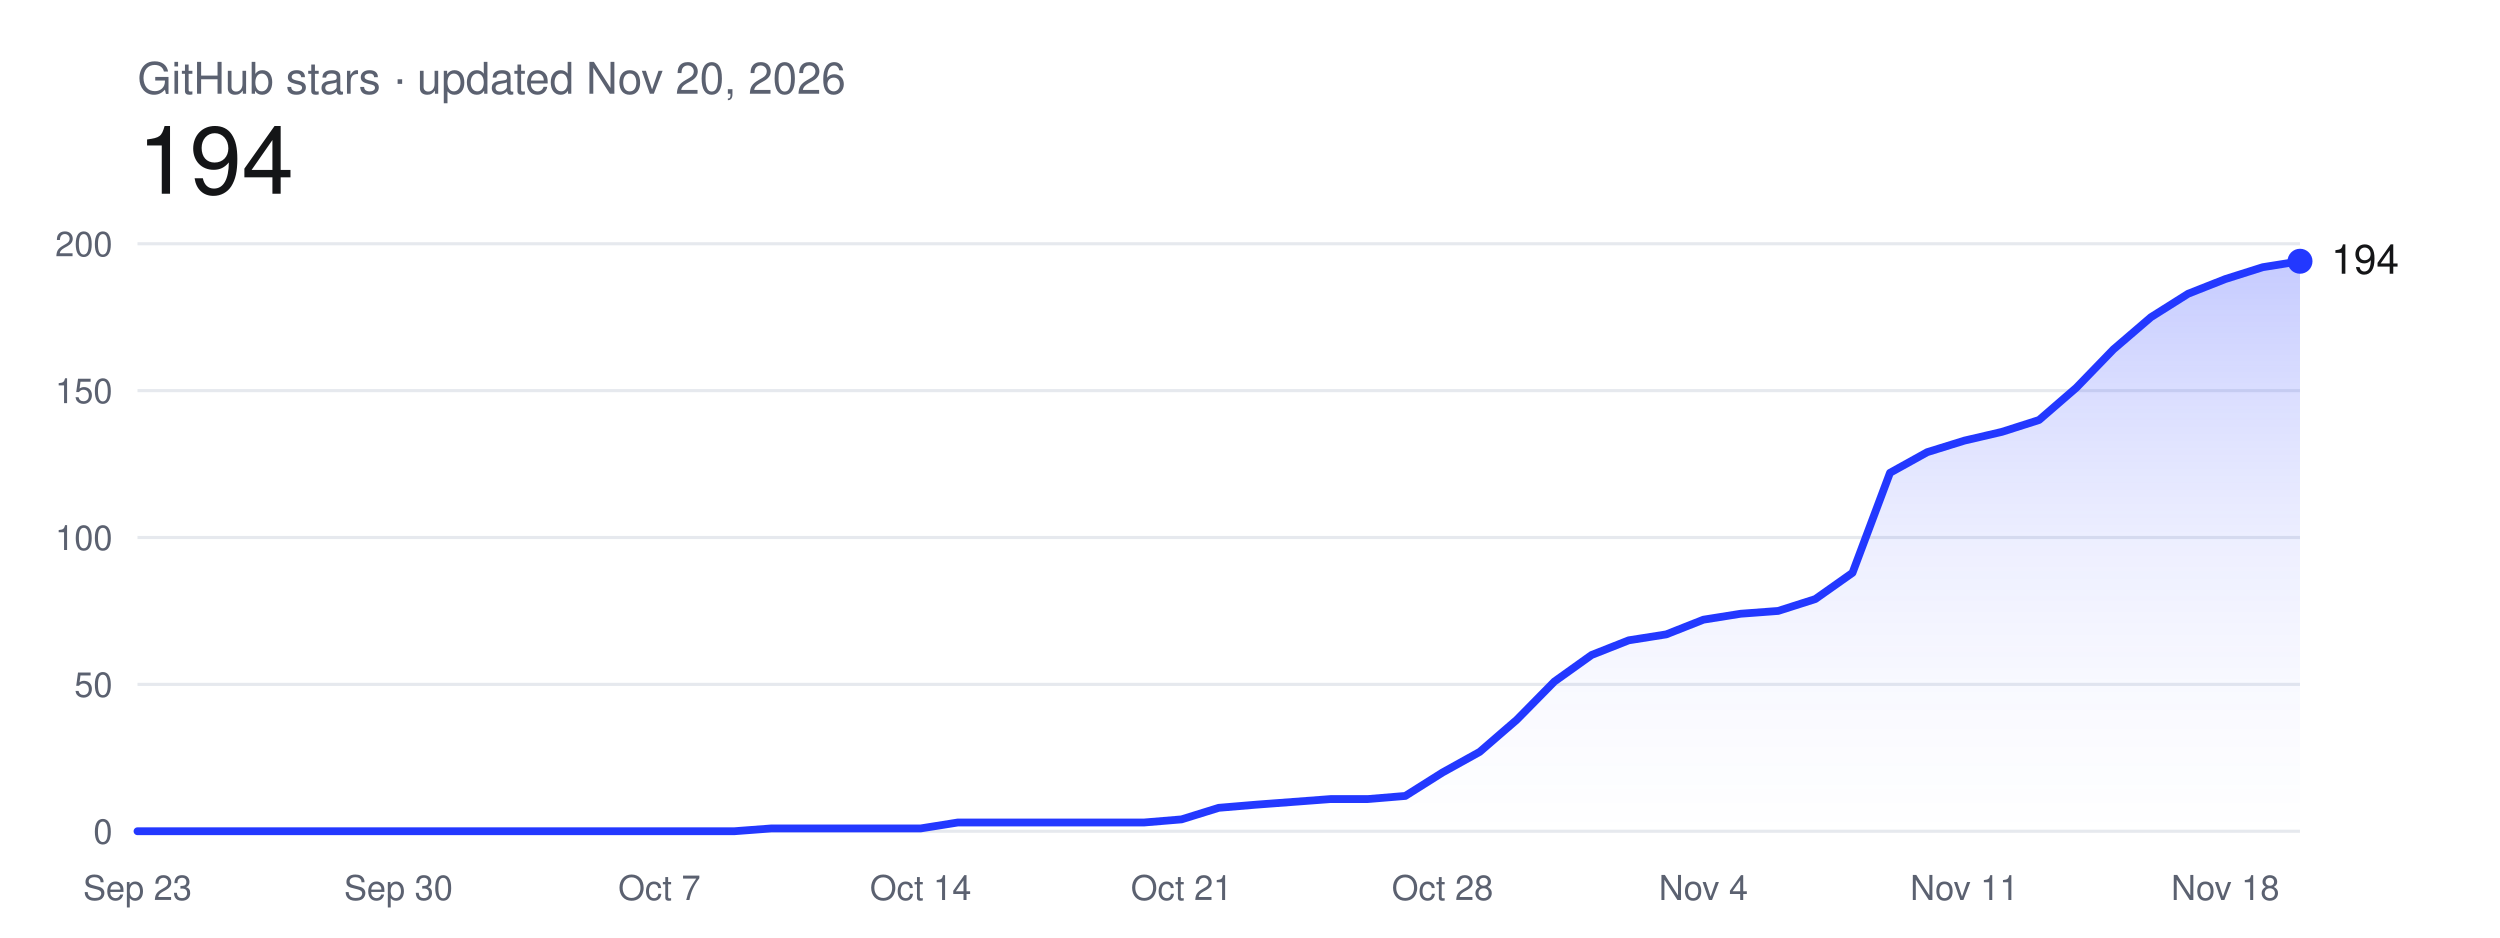
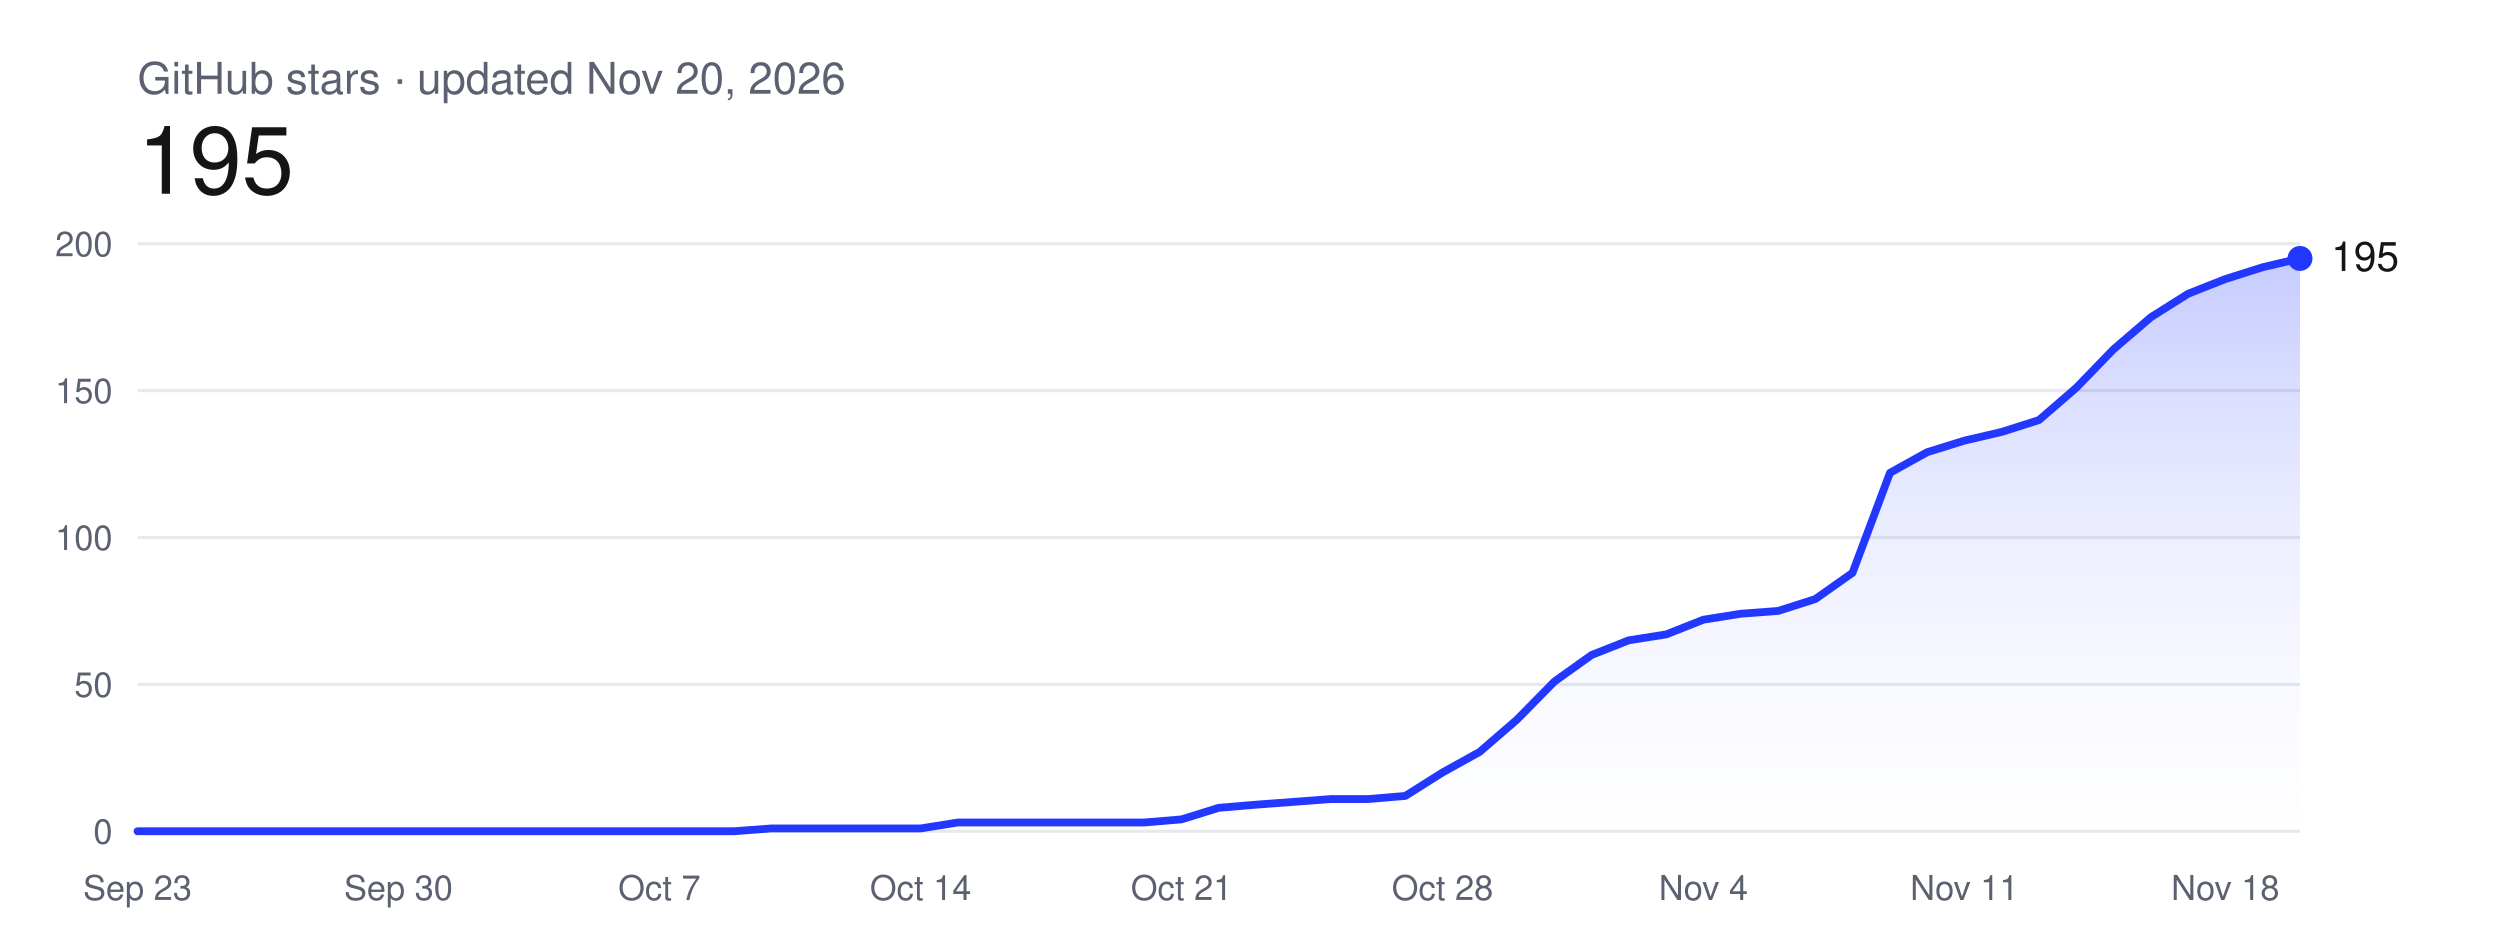
<svg xmlns="http://www.w3.org/2000/svg" width="800" height="300" viewBox="0 0 800 300" font-family="-apple-system, BlinkMacSystemFont, 'Segoe UI', Helvetica, Arial, sans-serif">
  <defs>
    <linearGradient id="a" x1="0" x2="0" y1="0" y2="1">
      <stop offset="0" stop-color="#2338ff" stop-opacity="0.26" />
      <stop offset="0.25" stop-color="#2338ff" stop-opacity="0.16" />
      <stop offset="0.5" stop-color="#2338ff" stop-opacity="0.08" />
      <stop offset="0.75" stop-color="#2338ff" stop-opacity="0.03" />
      <stop offset="1" stop-color="#2338ff" stop-opacity="0" />
    </linearGradient>
  </defs>
  <text x="44" y="30" font-size="14" fill="#5b6170">GitHub stars · updated Nov 20, 2026</text>
-   <text x="44" y="62" font-size="30" font-weight="300" fill="#141517">194</text>
+   <text x="44" y="62" font-size="30" font-weight="300" fill="#141517">195</text>
  <line x1="44" x2="736" y1="266.0" y2="266.0" stroke="#e6e9ee" stroke-width="1" />
  <text x="36" y="270.0" font-size="11" fill="#5b6170" text-anchor="end">0</text>
  <line x1="44" x2="736" y1="219.0" y2="219.0" stroke="#e6e9ee" stroke-width="1" />
  <text x="36" y="223.0" font-size="11" fill="#5b6170" text-anchor="end">50</text>
  <line x1="44" x2="736" y1="172.0" y2="172.0" stroke="#e6e9ee" stroke-width="1" />
  <text x="36" y="176.0" font-size="11" fill="#5b6170" text-anchor="end">100</text>
  <line x1="44" x2="736" y1="125.0" y2="125.0" stroke="#e6e9ee" stroke-width="1" />
  <text x="36" y="129.0" font-size="11" fill="#5b6170" text-anchor="end">150</text>
  <line x1="44" x2="736" y1="78.0" y2="78.0" stroke="#e6e9ee" stroke-width="1" />
  <text x="36" y="82.0" font-size="11" fill="#5b6170" text-anchor="end">200</text>
  <text x="44.0" y="288" font-size="11" fill="#5b6170" text-anchor="middle">Sep 23</text>
  <text x="127.5" y="288" font-size="11" fill="#5b6170" text-anchor="middle">Sep 30</text>
  <text x="211.0" y="288" font-size="11" fill="#5b6170" text-anchor="middle">Oct 7</text>
  <text x="294.6" y="288" font-size="11" fill="#5b6170" text-anchor="middle">Oct 14</text>
  <text x="378.1" y="288" font-size="11" fill="#5b6170" text-anchor="middle">Oct 21</text>
  <text x="461.6" y="288" font-size="11" fill="#5b6170" text-anchor="middle">Oct 28</text>
  <text x="545.1" y="288" font-size="11" fill="#5b6170" text-anchor="middle">Nov 4</text>
  <text x="628.6" y="288" font-size="11" fill="#5b6170" text-anchor="middle">Nov 11</text>
  <text x="712.1" y="288" font-size="11" fill="#5b6170" text-anchor="middle">Nov 18</text>
-   <polygon points="44,266.0 44.0,266.0 55.9,266.0 67.9,266.0 79.8,266.0 91.7,266.0 103.7,266.0 115.6,266.0 127.5,266.0 139.4,266.0 151.4,266.0 163.3,266.0 175.2,266.0 187.2,266.0 199.1,266.0 211.0,266.0 223.0,266.0 234.9,266.0 246.8,265.1 258.8,265.1 270.7,265.1 282.6,265.1 294.6,265.1 306.5,263.2 318.4,263.2 330.3,263.2 342.3,263.2 354.2,263.2 366.1,263.2 378.1,262.2 390.0,258.5 401.9,257.5 413.9,256.6 425.8,255.7 437.7,255.7 449.7,254.7 461.6,247.2 473.5,240.6 485.4,230.3 497.4,218.1 509.3,209.6 521.2,204.9 533.2,203.0 545.1,198.3 557.0,196.4 569.0,195.5 580.9,191.7 592.8,183.3 604.8,151.3 616.7,144.7 628.6,141.0 640.6,138.2 652.5,134.4 664.4,124.1 676.3,111.8 688.3,101.5 700.2,94.0 712.1,89.3 724.1,85.5 736.0,83.6 736.0,266.0" fill="url(#a)" />
-   <polyline points="44.0,266.0 55.9,266.0 67.9,266.0 79.8,266.0 91.7,266.0 103.7,266.0 115.6,266.0 127.5,266.0 139.4,266.0 151.4,266.0 163.3,266.0 175.2,266.0 187.2,266.0 199.1,266.0 211.0,266.0 223.0,266.0 234.9,266.0 246.8,265.1 258.8,265.1 270.7,265.1 282.6,265.1 294.6,265.1 306.5,263.2 318.4,263.2 330.3,263.2 342.3,263.2 354.2,263.2 366.1,263.2 378.1,262.2 390.0,258.5 401.9,257.5 413.9,256.6 425.8,255.7 437.7,255.7 449.7,254.7 461.6,247.2 473.5,240.6 485.4,230.3 497.4,218.1 509.3,209.6 521.2,204.9 533.2,203.0 545.1,198.3 557.0,196.4 569.0,195.5 580.9,191.7 592.8,183.3 604.8,151.3 616.7,144.7 628.6,141.0 640.6,138.2 652.5,134.4 664.4,124.1 676.3,111.8 688.3,101.5 700.2,94.0 712.1,89.3 724.1,85.5 736.0,83.6" fill="none" stroke="#2338ff" stroke-width="2.5" stroke-linejoin="round" stroke-linecap="round" />
-   <circle cx="736.0" cy="83.6" r="4" fill="#2338ff" />
-   <text x="746.0" y="87.6" font-size="13" fill="#141517">194</text>
+   <polygon points="44,266.0 44.0,266.0 55.9,266.0 67.9,266.0 79.8,266.0 91.7,266.0 103.7,266.0 115.6,266.0 127.5,266.0 139.4,266.0 151.4,266.0 163.3,266.0 175.2,266.0 187.2,266.0 199.1,266.0 211.0,266.0 223.0,266.0 234.9,266.0 246.8,265.1 258.8,265.1 270.7,265.1 282.6,265.1 294.6,265.1 306.5,263.2 318.4,263.2 330.3,263.2 342.3,263.2 354.2,263.2 366.1,263.2 378.1,262.2 390.0,258.5 401.9,257.5 413.9,256.6 425.8,255.7 437.7,255.7 449.7,254.7 461.6,247.2 473.5,240.6 485.4,230.3 497.4,218.1 509.3,209.6 521.2,204.9 533.2,203.0 545.1,198.3 557.0,196.4 569.0,195.5 580.9,191.7 592.8,183.3 604.8,151.3 616.7,144.7 628.6,141.0 640.6,138.2 652.5,134.4 664.4,124.1 676.3,111.8 688.3,101.5 700.2,94.0 712.1,89.3 724.1,85.5 736.0,82.7 736.0,266.0" fill="url(#a)" />
+   <polyline points="44.0,266.0 55.9,266.0 67.9,266.0 79.8,266.0 91.7,266.0 103.7,266.0 115.6,266.0 127.5,266.0 139.4,266.0 151.4,266.0 163.3,266.0 175.2,266.0 187.2,266.0 199.1,266.0 211.0,266.0 223.0,266.0 234.9,266.0 246.8,265.1 258.8,265.1 270.7,265.1 282.6,265.1 294.6,265.1 306.5,263.2 318.4,263.2 330.3,263.2 342.3,263.2 354.2,263.2 366.1,263.2 378.1,262.2 390.0,258.5 401.9,257.5 413.9,256.6 425.8,255.7 437.7,255.7 449.7,254.7 461.6,247.2 473.5,240.6 485.4,230.3 497.4,218.1 509.3,209.6 521.2,204.9 533.2,203.0 545.1,198.3 557.0,196.4 569.0,195.5 580.9,191.7 592.8,183.3 604.8,151.3 616.7,144.7 628.6,141.0 640.6,138.2 652.5,134.4 664.4,124.1 676.3,111.8 688.3,101.5 700.2,94.0 712.1,89.3 724.1,85.5 736.0,82.7" fill="none" stroke="#2338ff" stroke-width="2.5" stroke-linejoin="round" stroke-linecap="round" />
+   <circle cx="736.0" cy="82.7" r="4" fill="#2338ff" />
+   <text x="746.0" y="86.7" font-size="13" fill="#141517">195</text>
</svg>
